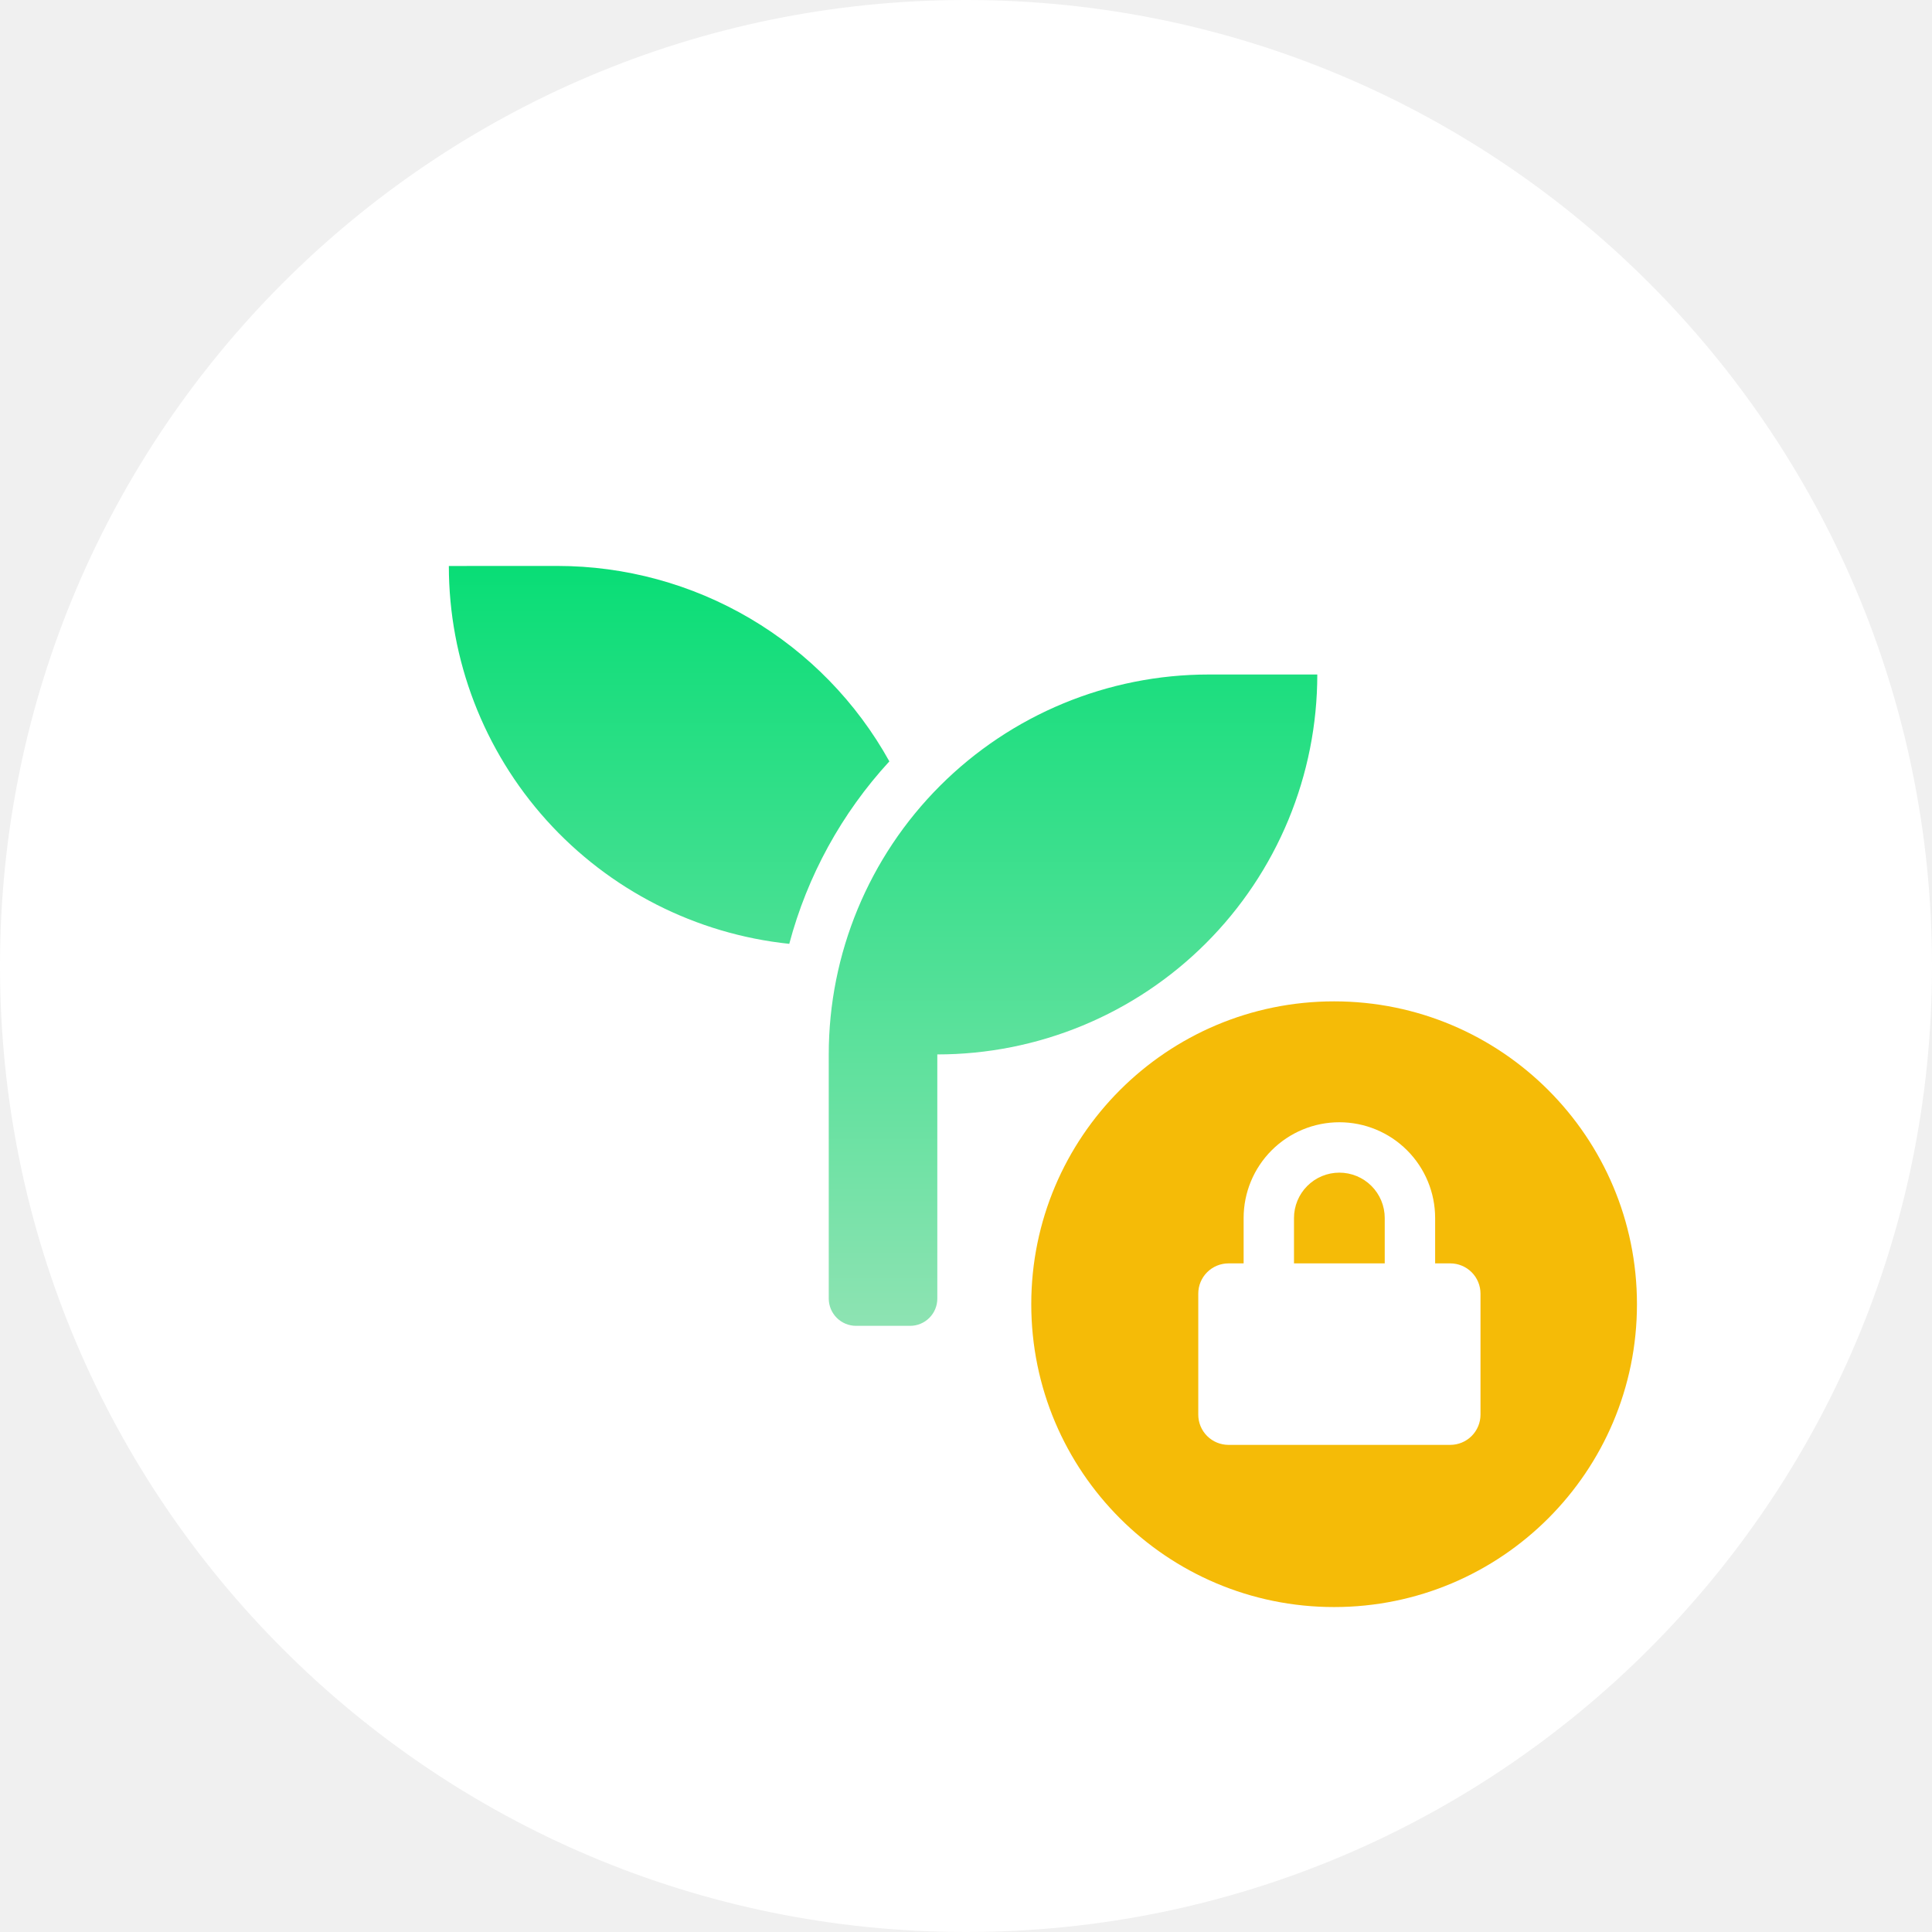
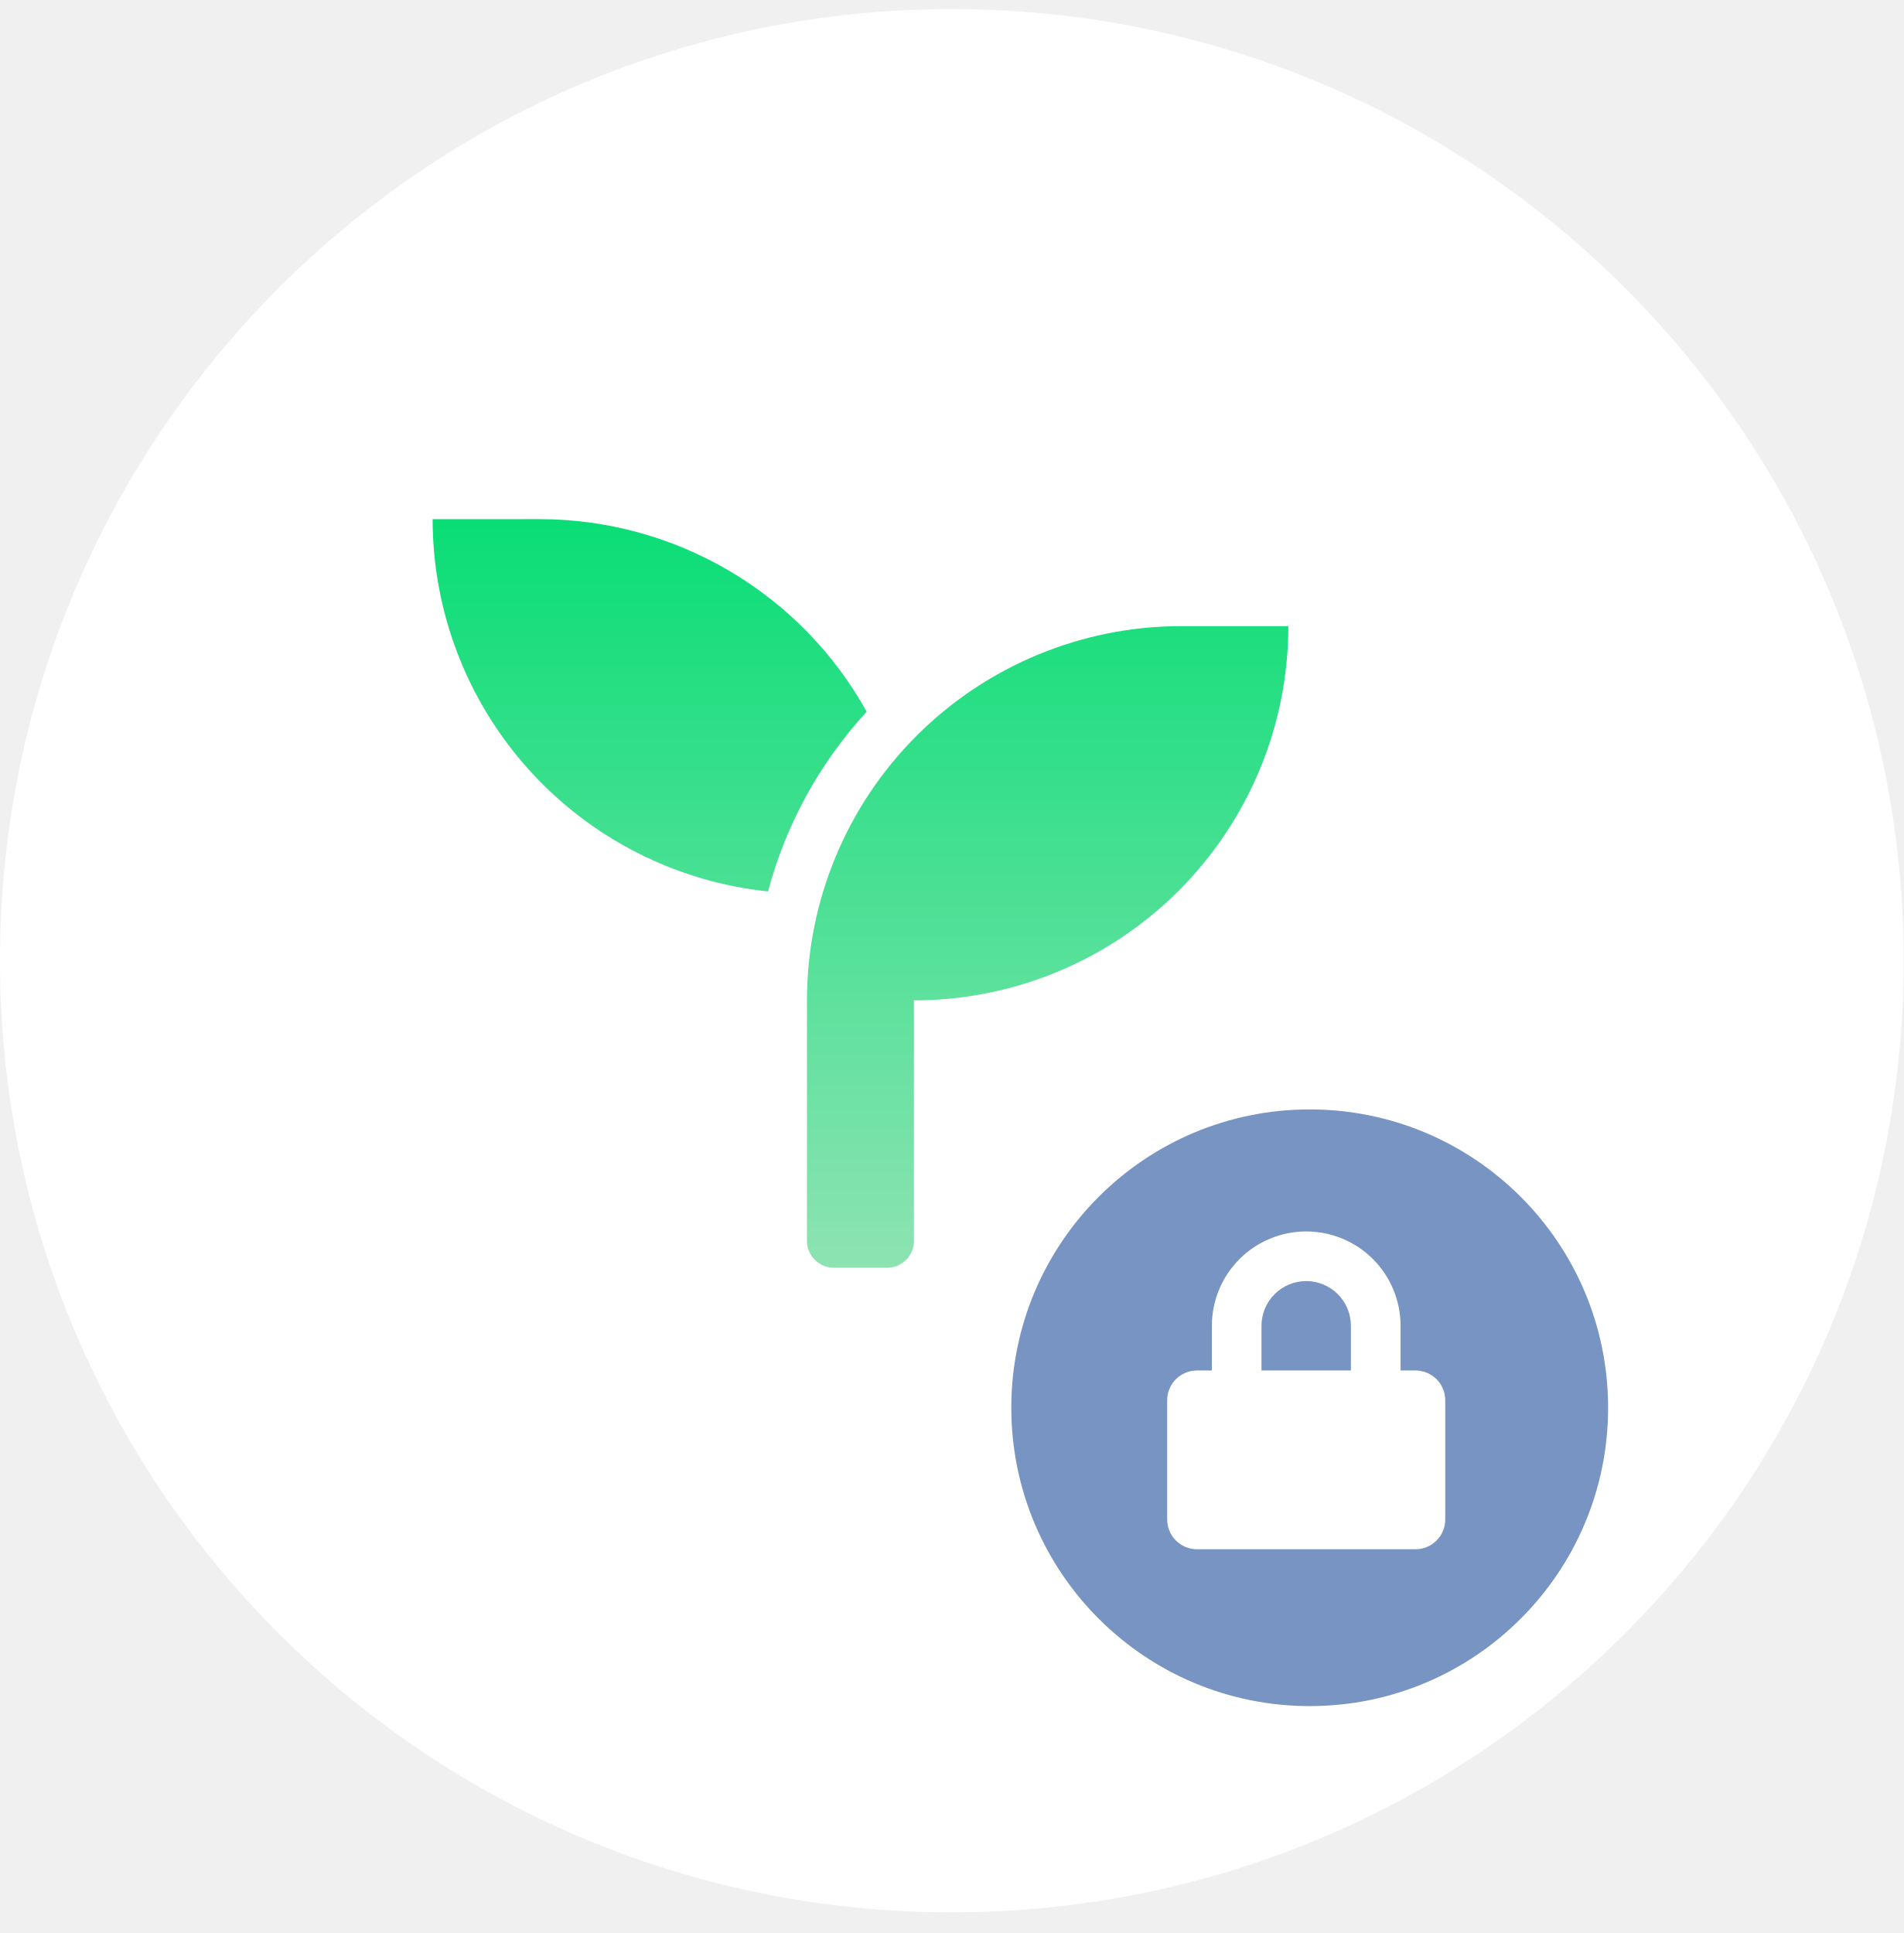
- <svg xmlns="http://www.w3.org/2000/svg" width="198" height="198" viewBox="0 0 198 198" fill="none">
-   <path d="M99 198C153.676 198 198 153.676 198 99C198 44.324 153.676 0 99 0C44.324 0 0 44.324 0 99C0 153.676 44.324 198 99 198Z" fill="white" />
-   <path d="M136.726 170.38C157.006 170.38 173.446 153.94 173.446 133.661C173.446 113.382 157.006 96.942 136.726 96.942C116.446 96.942 100.006 113.382 100.006 133.661C100.006 153.94 116.446 170.38 136.726 170.38Z" fill="white" />
-   <path d="M136.726 164.698C153.867 164.698 167.763 150.802 167.763 133.661C167.763 116.52 153.867 102.624 136.726 102.624C119.585 102.624 105.689 116.52 105.689 133.661C105.689 150.802 119.585 164.698 136.726 164.698Z" fill="#F5BB07" />
-   <path d="M148.628 129.477H147.079V124.828C147.079 122.225 146.045 119.729 144.204 117.889C142.364 116.048 139.868 115.014 137.265 115.014C134.663 115.014 132.166 116.048 130.326 117.889C128.486 119.729 127.452 122.225 127.452 124.828V129.477H125.904C125.082 129.477 124.293 129.804 123.712 130.385C123.13 130.966 122.804 131.755 122.804 132.577V144.977C122.804 145.799 123.13 146.588 123.712 147.169C124.293 147.75 125.082 148.077 125.904 148.077H148.628C149.035 148.077 149.438 147.997 149.814 147.841C150.19 147.685 150.532 147.457 150.82 147.169C151.108 146.881 151.336 146.539 151.492 146.163C151.648 145.787 151.728 145.384 151.728 144.977V132.577C151.728 132.17 151.648 131.767 151.492 131.391C151.336 131.015 151.108 130.673 150.82 130.385C150.532 130.097 150.19 129.869 149.814 129.713C149.438 129.557 149.035 129.477 148.628 129.477V129.477ZM141.914 129.477H132.614V124.828C132.614 123.595 133.104 122.412 133.976 121.54C134.848 120.668 136.03 120.178 137.264 120.178C138.497 120.178 139.68 120.668 140.552 121.54C141.424 122.412 141.914 123.595 141.914 124.828V129.477Z" fill="white" />
-   <path d="M123.876 69.126H135.002C135.002 74.24 133.995 79.303 132.038 84.028C130.081 88.752 127.212 93.044 123.596 96.66C119.98 100.276 115.687 103.144 110.962 105.1C106.237 107.056 101.174 108.063 96.06 108.062V133.1C96.057 133.836 95.764 134.54 95.243 135.061C94.723 135.581 94.019 135.875 93.283 135.878H87.72C86.984 135.874 86.278 135.581 85.757 135.061C85.235 134.541 84.94 133.836 84.934 133.1V108.062C84.935 97.735 89.039 87.831 96.342 80.529C103.645 73.228 113.549 69.126 123.876 69.126V69.126ZM57.127 58C64.068 58.001 70.883 59.859 76.865 63.38C82.847 66.902 87.777 71.96 91.146 78.029C86.261 83.339 82.74 89.756 80.887 96.729C71.314 95.726 62.452 91.214 56.01 84.063C49.568 76.912 46.002 67.629 46 58.004L57.127 58Z" fill="url(#paint0_linear_6_23)" />
+ <svg xmlns="http://www.w3.org/2000/svg" width="64" height="65" viewBox="0 0 64 65" fill="none">
+   <path d="M32 64.305C49.673 64.305 64 49.979 64 32.306C64 14.632 49.673 0.306 32 0.306C14.327 0.306 0 14.632 0 32.306C0 49.979 14.327 64.305 32 64.305Z" fill="white" />
+   <path d="M39.717 21.054H43.313C43.313 22.707 42.988 24.343 42.355 25.87C41.722 27.397 40.795 28.785 39.626 29.954C38.458 31.122 37.07 32.049 35.543 32.682C34.016 33.314 32.379 33.639 30.726 33.639V41.732C30.725 41.97 30.63 42.198 30.462 42.366C30.294 42.534 30.066 42.629 29.828 42.63H28.03C27.792 42.629 27.564 42.534 27.396 42.366C27.227 42.198 27.131 41.97 27.13 41.732V33.639C27.13 30.301 28.456 27.1 30.817 24.74C33.178 22.38 36.379 21.054 39.717 21.054V21.054ZM18.142 17.457C20.385 17.458 22.588 18.058 24.521 19.197C26.455 20.335 28.049 21.97 29.138 23.931C27.559 25.648 26.421 27.722 25.822 29.976C22.727 29.652 19.863 28.193 17.78 25.882C15.698 23.57 14.546 20.57 14.545 17.459L18.142 17.457Z" fill="url(#paint0_linear_36_1567)" />
+   <path d="M31 47.306C31 54.485 36.82 60.306 44 60.306C48 59.306 50.616 58.062 53 55.306C54.971 53.026 57 50.555 57 47.306C57 40.126 51.18 34.306 44 34.306C36.82 34.306 31 40.126 31 47.306Z" fill="white" />
+   <path d="M44.032 57.37C49.573 57.37 54.064 52.878 54.064 47.338C54.064 41.797 49.573 37.306 44.032 37.306C38.492 37.306 34 41.797 34 47.338C34 52.878 38.492 57.37 44.032 57.37Z" fill="#7894C3" />
+   <path d="M47.587 46.084H47.087V44.581C47.087 43.74 46.752 42.933 46.158 42.338C45.563 41.743 44.756 41.409 43.915 41.409C43.073 41.409 42.267 41.743 41.672 42.338C41.077 42.933 40.743 43.74 40.743 44.581V46.084H40.242C39.977 46.084 39.722 46.19 39.534 46.377C39.346 46.566 39.24 46.82 39.24 47.086V51.094C39.24 51.36 39.346 51.615 39.534 51.803C39.722 51.991 39.977 52.096 40.242 52.096H47.587C47.719 52.096 47.849 52.07 47.971 52.02C48.092 51.97 48.203 51.896 48.296 51.803C48.389 51.71 48.463 51.599 48.513 51.478C48.563 51.356 48.589 51.226 48.589 51.094V47.086C48.589 46.955 48.563 46.824 48.513 46.703C48.463 46.581 48.389 46.471 48.296 46.377C48.203 46.285 48.092 46.211 47.971 46.16C47.849 46.11 47.719 46.084 47.587 46.084ZM45.417 46.084H42.411V44.581C42.411 44.183 42.569 43.8 42.851 43.519C43.133 43.237 43.516 43.078 43.914 43.078C44.313 43.078 44.695 43.237 44.977 43.519C45.259 43.8 45.417 44.183 45.417 44.581V46.084Z" fill="white" />
  <defs>
-     <linearGradient id="paint0_linear_6_23" x1="90.501" y1="138.059" x2="90.501" y2="52.86" gradientUnits="userSpaceOnUse">
+     <linearGradient id="paint0_linear_36_1567" x1="28.929" y1="43.335" x2="28.929" y2="15.796" gradientUnits="userSpaceOnUse">
      <stop stop-color="#91E3B4" />
      <stop offset="1" stop-color="#00DD72" />
    </linearGradient>
  </defs>
</svg>
